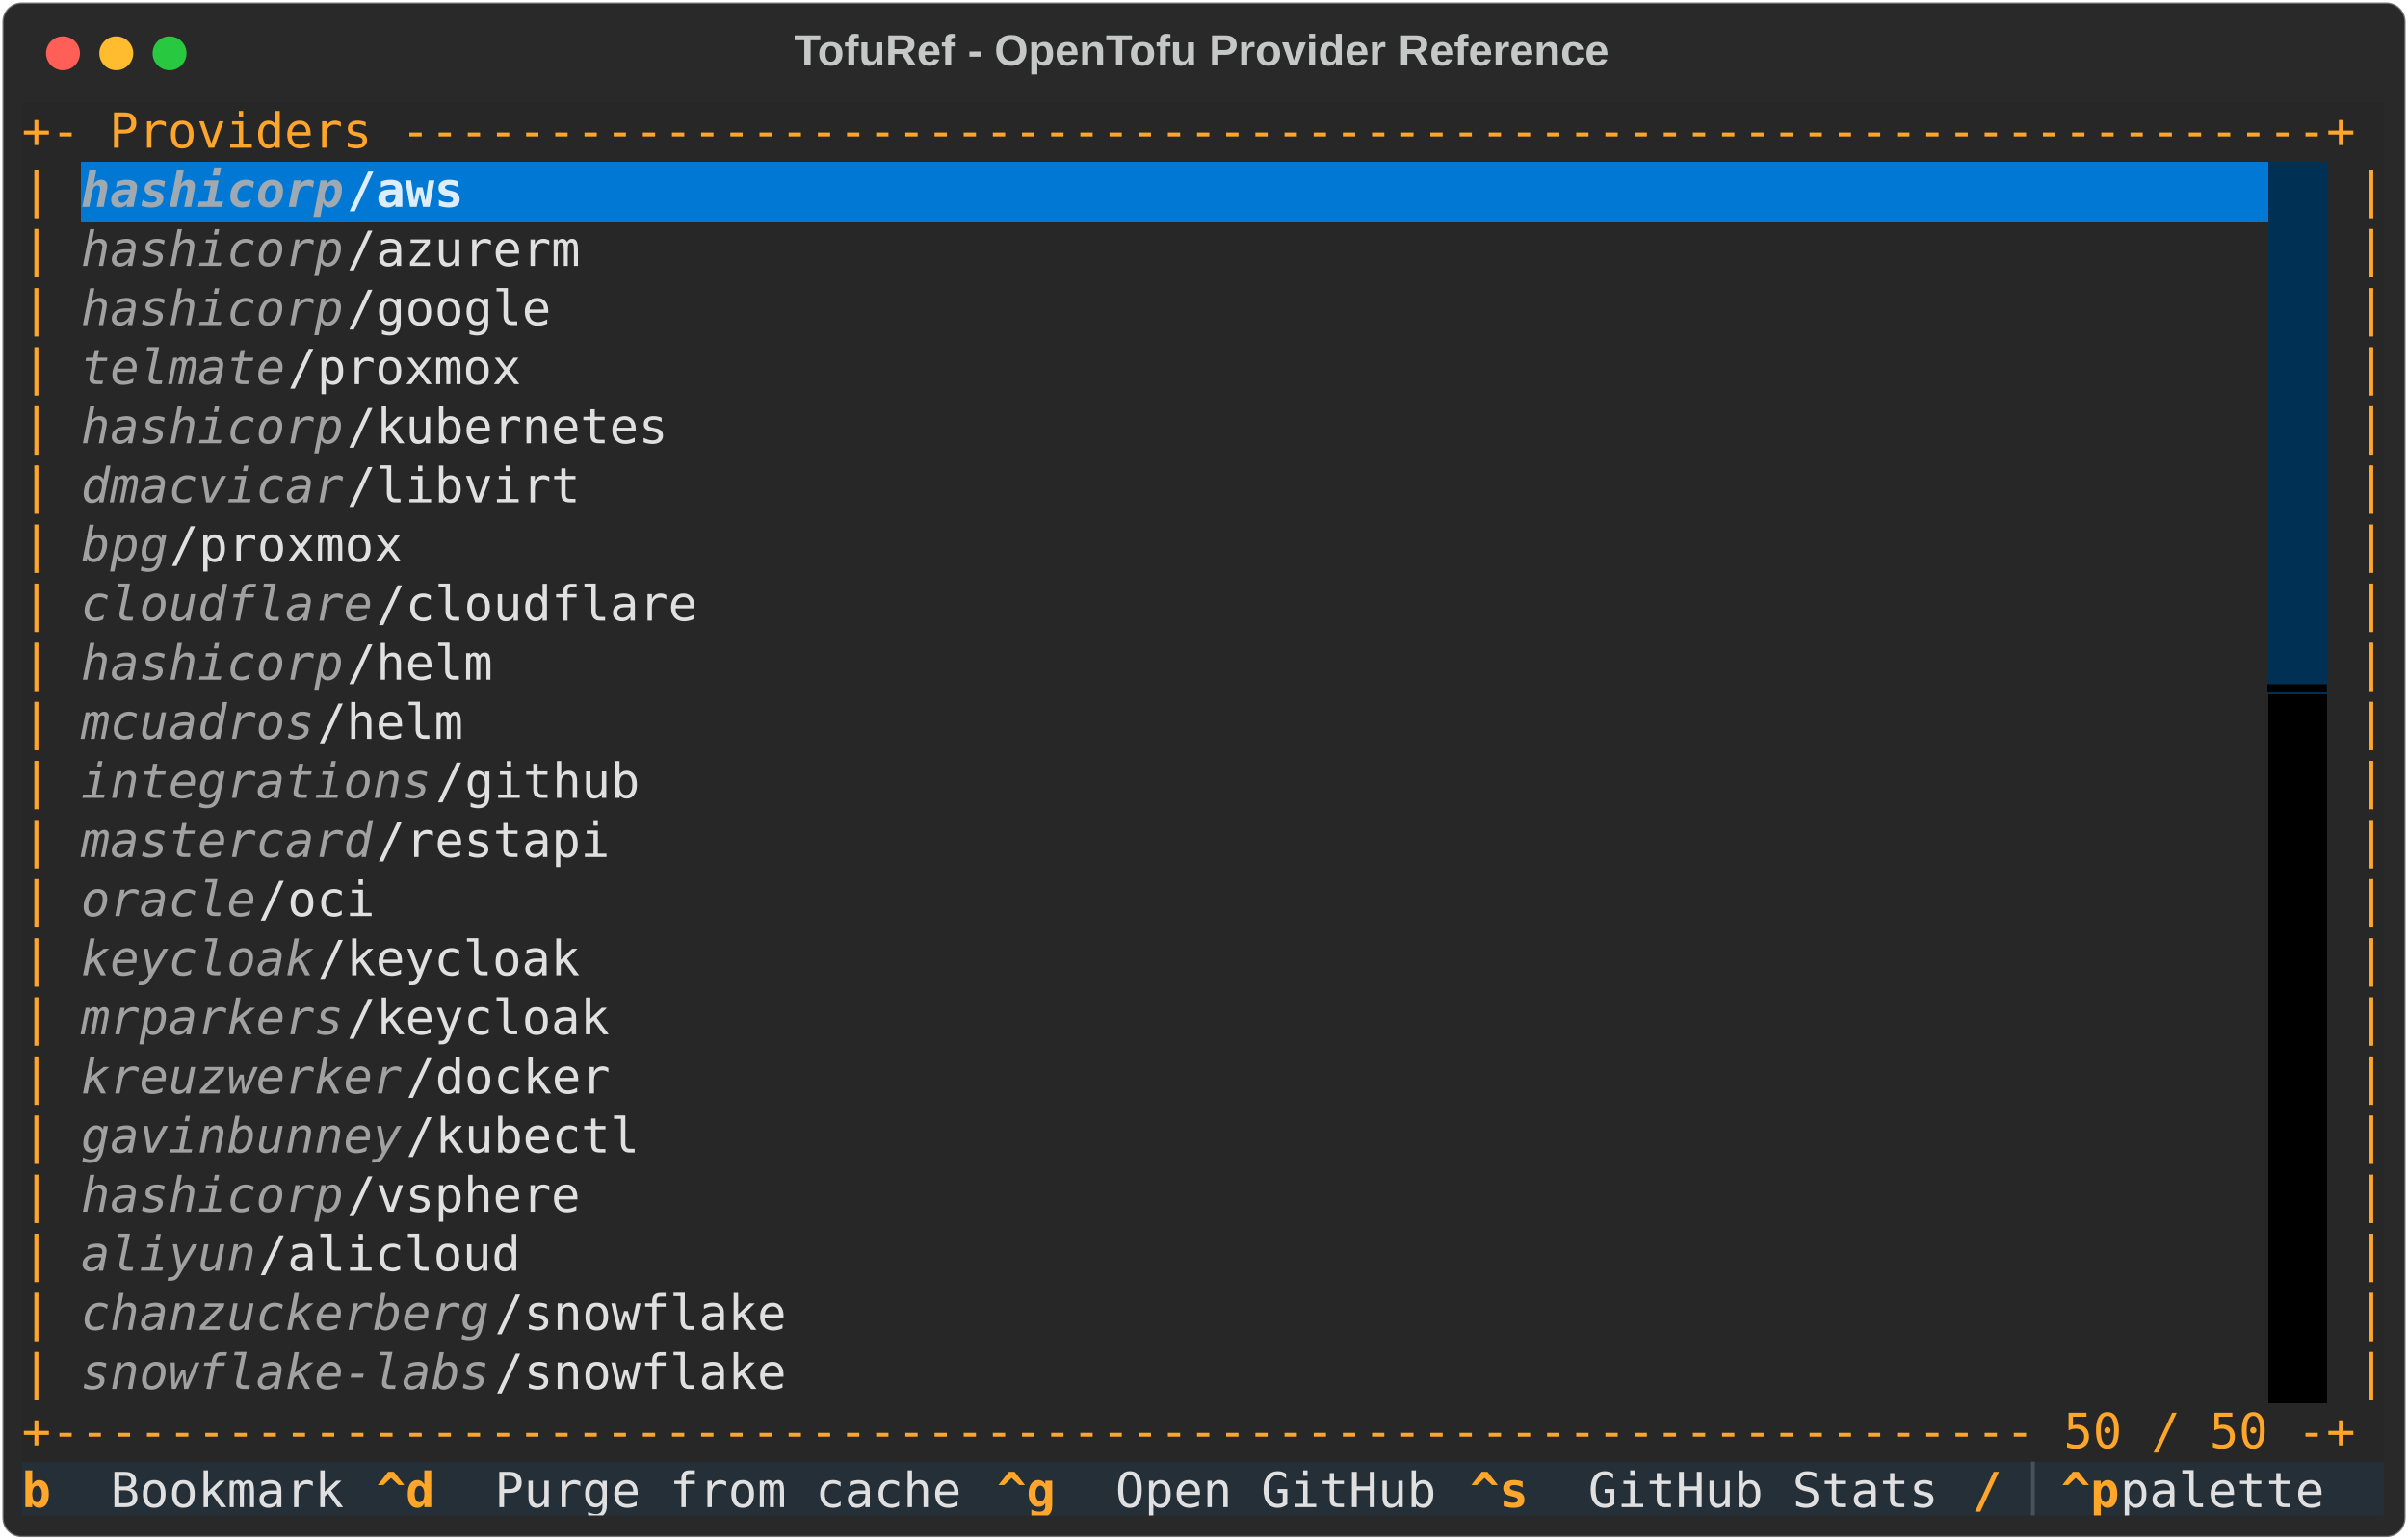
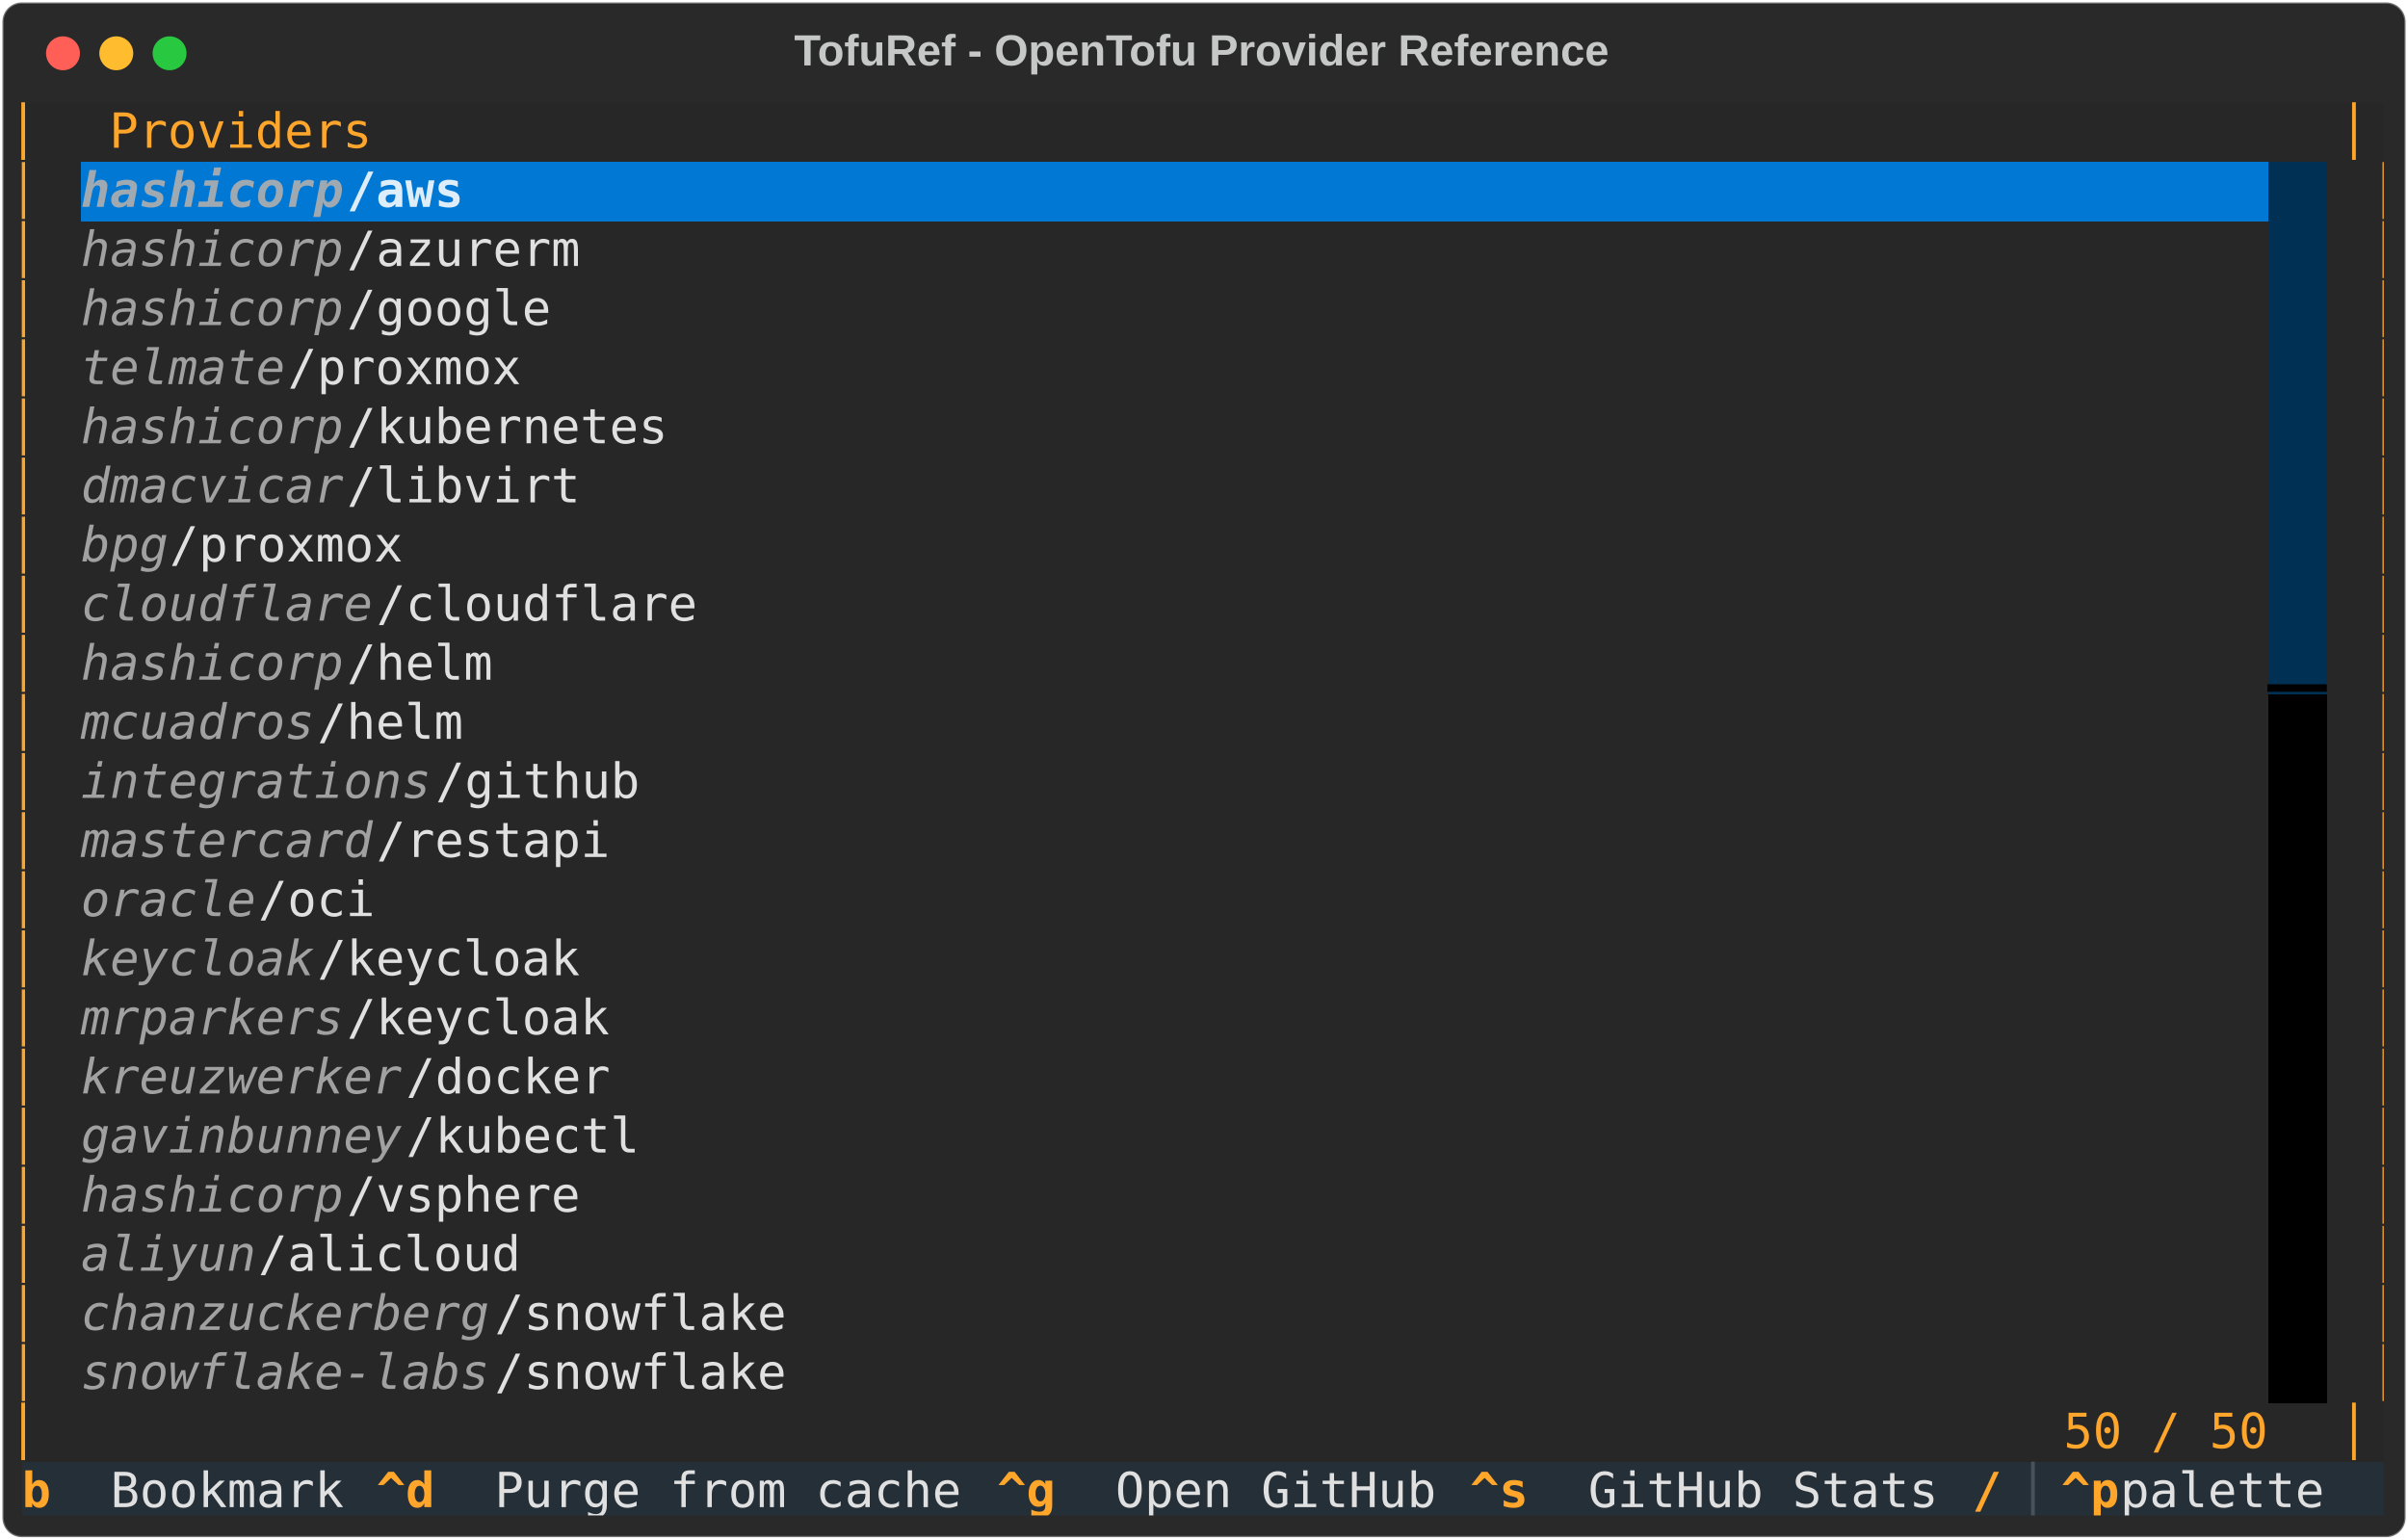
<svg xmlns="http://www.w3.org/2000/svg" class="rich-terminal" viewBox="0 0 994 635.6">
  <style>

    @font-face {
        font-family: "Fira Code";
        src: local("FiraCode-Regular"),
                url("https://cdnjs.cloudflare.com/ajax/libs/firacode/6.2.0/woff2/FiraCode-Regular.woff2") format("woff2"),
                url("https://cdnjs.cloudflare.com/ajax/libs/firacode/6.2.0/woff/FiraCode-Regular.woff") format("woff");
        font-style: normal;
        font-weight: 400;
    }
    @font-face {
        font-family: "Fira Code";
        src: local("FiraCode-Bold"),
                url("https://cdnjs.cloudflare.com/ajax/libs/firacode/6.2.0/woff2/FiraCode-Bold.woff2") format("woff2"),
                url("https://cdnjs.cloudflare.com/ajax/libs/firacode/6.2.0/woff/FiraCode-Bold.woff") format("woff");
        font-style: bold;
        font-weight: 700;
    }

    .terminal-matrix {
        font-family: Fira Code, monospace;
        font-size: 20px;
        line-height: 24.4px;
        font-variant-east-asian: full-width;
    }

    .terminal-title {
        font-size: 18px;
        font-weight: bold;
        font-family: arial;
    }

    .terminal-r1 { fill: #fea62b }
.terminal-r2 { fill: #c5c8c6 }
.terminal-r3 { fill: #9fa9b1;font-weight: bold;font-style: italic; }
.terminal-r4 { fill: #ddedf9;font-weight: bold }
.terminal-r5 { fill: #272727 }
.terminal-r6 { fill: #a1a1a1;font-style: italic; }
.terminal-r7 { fill: #e0e0e0 }
.terminal-r8 { fill: #000000 }
.terminal-r9 { fill: #ffa62b;font-weight: bold }
.terminal-r10 { fill: #495259 }
    </style>
  <defs>
    <clipPath id="terminal-clip-terminal">
      <rect x="0" y="0" width="975.0" height="584.6" />
    </clipPath>
    <clipPath id="terminal-line-0">
      <rect x="0" y="1.5" width="976" height="24.65" />
    </clipPath>
    <clipPath id="terminal-line-1">
      <rect x="0" y="25.9" width="976" height="24.65" />
    </clipPath>
    <clipPath id="terminal-line-2">
      <rect x="0" y="50.3" width="976" height="24.65" />
    </clipPath>
    <clipPath id="terminal-line-3">
      <rect x="0" y="74.7" width="976" height="24.65" />
    </clipPath>
    <clipPath id="terminal-line-4">
      <rect x="0" y="99.1" width="976" height="24.65" />
    </clipPath>
    <clipPath id="terminal-line-5">
      <rect x="0" y="123.5" width="976" height="24.65" />
    </clipPath>
    <clipPath id="terminal-line-6">
      <rect x="0" y="147.9" width="976" height="24.65" />
    </clipPath>
    <clipPath id="terminal-line-7">
      <rect x="0" y="172.3" width="976" height="24.65" />
    </clipPath>
    <clipPath id="terminal-line-8">
      <rect x="0" y="196.7" width="976" height="24.65" />
    </clipPath>
    <clipPath id="terminal-line-9">
      <rect x="0" y="221.1" width="976" height="24.65" />
    </clipPath>
    <clipPath id="terminal-line-10">
      <rect x="0" y="245.5" width="976" height="24.65" />
    </clipPath>
    <clipPath id="terminal-line-11">
      <rect x="0" y="269.9" width="976" height="24.65" />
    </clipPath>
    <clipPath id="terminal-line-12">
      <rect x="0" y="294.3" width="976" height="24.65" />
    </clipPath>
    <clipPath id="terminal-line-13">
      <rect x="0" y="318.7" width="976" height="24.65" />
    </clipPath>
    <clipPath id="terminal-line-14">
      <rect x="0" y="343.1" width="976" height="24.65" />
    </clipPath>
    <clipPath id="terminal-line-15">
      <rect x="0" y="367.5" width="976" height="24.65" />
    </clipPath>
    <clipPath id="terminal-line-16">
      <rect x="0" y="391.9" width="976" height="24.65" />
    </clipPath>
    <clipPath id="terminal-line-17">
      <rect x="0" y="416.3" width="976" height="24.65" />
    </clipPath>
    <clipPath id="terminal-line-18">
      <rect x="0" y="440.7" width="976" height="24.65" />
    </clipPath>
    <clipPath id="terminal-line-19">
      <rect x="0" y="465.1" width="976" height="24.65" />
    </clipPath>
    <clipPath id="terminal-line-20">
      <rect x="0" y="489.5" width="976" height="24.65" />
    </clipPath>
    <clipPath id="terminal-line-21">
      <rect x="0" y="513.9" width="976" height="24.65" />
    </clipPath>
    <clipPath id="terminal-line-22">
      <rect x="0" y="538.3" width="976" height="24.65" />
    </clipPath>
  </defs>
  <rect fill="#292929" stroke="rgba(255,255,255,0.35)" stroke-width="1" x="1" y="1" width="992" height="633.6" rx="8" />
  <text class="terminal-title" fill="#c5c8c6" text-anchor="middle" x="496" y="27">TofuRef - OpenTofu Provider Reference</text>
  <g transform="translate(26,22)">
    <circle cx="0" cy="0" r="7" fill="#ff5f57" />
    <circle cx="22" cy="0" r="7" fill="#febc2e" />
    <circle cx="44" cy="0" r="7" fill="#28c840" />
  </g>
  <g transform="translate(9, 41)" clip-path="url(#terminal-clip-terminal)">
    <rect fill="#272727" x="0" y="1.5" width="976" height="24.65" shape-rendering="crispEdges" />
    <rect fill="#272727" x="0" y="25.9" width="12.2" height="24.65" shape-rendering="crispEdges" />
    <rect fill="#272727" x="12.2" y="25.9" width="12.2" height="24.65" shape-rendering="crispEdges" />
    <rect fill="#0178d4" x="24.4" y="25.9" width="109.8" height="24.65" shape-rendering="crispEdges" />
    <rect fill="#0178d4" x="134.2" y="25.9" width="48.8" height="24.65" shape-rendering="crispEdges" />
    <rect fill="#0178d4" x="183" y="25.9" width="744.2" height="24.65" shape-rendering="crispEdges" />
    <rect fill="#003054" x="927.2" y="25.9" width="24.4" height="24.65" shape-rendering="crispEdges" />
    <rect fill="#272727" x="951.6" y="25.9" width="12.2" height="24.65" shape-rendering="crispEdges" />
    <rect fill="#272727" x="963.8" y="25.9" width="12.2" height="24.65" shape-rendering="crispEdges" />
    <rect fill="#272727" x="0" y="50.3" width="12.2" height="24.65" shape-rendering="crispEdges" />
    <rect fill="#272727" x="12.2" y="50.3" width="12.2" height="24.65" shape-rendering="crispEdges" />
    <rect fill="#272727" x="24.4" y="50.3" width="109.8" height="24.65" shape-rendering="crispEdges" />
    <rect fill="#272727" x="134.2" y="50.3" width="97.6" height="24.65" shape-rendering="crispEdges" />
    <rect fill="#272727" x="231.8" y="50.3" width="695.4" height="24.65" shape-rendering="crispEdges" />
    <rect fill="#003054" x="927.2" y="50.3" width="24.4" height="24.65" shape-rendering="crispEdges" />
    <rect fill="#272727" x="951.6" y="50.3" width="12.2" height="24.65" shape-rendering="crispEdges" />
    <rect fill="#272727" x="963.8" y="50.3" width="12.2" height="24.65" shape-rendering="crispEdges" />
    <rect fill="#272727" x="0" y="74.7" width="12.2" height="24.65" shape-rendering="crispEdges" />
    <rect fill="#272727" x="12.2" y="74.7" width="12.2" height="24.65" shape-rendering="crispEdges" />
    <rect fill="#272727" x="24.4" y="74.7" width="109.8" height="24.65" shape-rendering="crispEdges" />
    <rect fill="#272727" x="134.2" y="74.7" width="85.4" height="24.65" shape-rendering="crispEdges" />
    <rect fill="#272727" x="219.6" y="74.7" width="707.6" height="24.65" shape-rendering="crispEdges" />
    <rect fill="#003054" x="927.2" y="74.7" width="24.4" height="24.65" shape-rendering="crispEdges" />
    <rect fill="#272727" x="951.6" y="74.7" width="12.2" height="24.65" shape-rendering="crispEdges" />
    <rect fill="#272727" x="963.8" y="74.7" width="12.2" height="24.65" shape-rendering="crispEdges" />
    <rect fill="#272727" x="0" y="99.1" width="12.2" height="24.65" shape-rendering="crispEdges" />
    <rect fill="#272727" x="12.2" y="99.1" width="12.2" height="24.65" shape-rendering="crispEdges" />
    <rect fill="#272727" x="24.4" y="99.1" width="85.4" height="24.65" shape-rendering="crispEdges" />
    <rect fill="#272727" x="109.8" y="99.1" width="97.6" height="24.65" shape-rendering="crispEdges" />
    <rect fill="#272727" x="207.4" y="99.1" width="719.8" height="24.65" shape-rendering="crispEdges" />
    <rect fill="#003054" x="927.2" y="99.1" width="24.4" height="24.65" shape-rendering="crispEdges" />
    <rect fill="#272727" x="951.6" y="99.1" width="12.2" height="24.65" shape-rendering="crispEdges" />
    <rect fill="#272727" x="963.8" y="99.1" width="12.2" height="24.65" shape-rendering="crispEdges" />
    <rect fill="#272727" x="0" y="123.5" width="12.2" height="24.65" shape-rendering="crispEdges" />
    <rect fill="#272727" x="12.2" y="123.5" width="12.2" height="24.65" shape-rendering="crispEdges" />
    <rect fill="#272727" x="24.4" y="123.5" width="109.8" height="24.65" shape-rendering="crispEdges" />
    <rect fill="#272727" x="134.2" y="123.5" width="134.2" height="24.65" shape-rendering="crispEdges" />
    <rect fill="#272727" x="268.4" y="123.5" width="658.8" height="24.65" shape-rendering="crispEdges" />
    <rect fill="#003054" x="927.2" y="123.5" width="24.4" height="24.65" shape-rendering="crispEdges" />
    <rect fill="#272727" x="951.6" y="123.5" width="12.2" height="24.65" shape-rendering="crispEdges" />
    <rect fill="#272727" x="963.8" y="123.5" width="12.2" height="24.65" shape-rendering="crispEdges" />
    <rect fill="#272727" x="0" y="147.9" width="12.2" height="24.65" shape-rendering="crispEdges" />
    <rect fill="#272727" x="12.2" y="147.9" width="12.2" height="24.65" shape-rendering="crispEdges" />
    <rect fill="#272727" x="24.4" y="147.9" width="109.8" height="24.65" shape-rendering="crispEdges" />
    <rect fill="#272727" x="134.2" y="147.9" width="97.6" height="24.65" shape-rendering="crispEdges" />
    <rect fill="#272727" x="231.8" y="147.9" width="695.4" height="24.65" shape-rendering="crispEdges" />
    <rect fill="#003054" x="927.2" y="147.9" width="24.4" height="24.65" shape-rendering="crispEdges" />
    <rect fill="#272727" x="951.6" y="147.9" width="12.2" height="24.65" shape-rendering="crispEdges" />
    <rect fill="#272727" x="963.8" y="147.9" width="12.2" height="24.65" shape-rendering="crispEdges" />
    <rect fill="#272727" x="0" y="172.3" width="12.2" height="24.65" shape-rendering="crispEdges" />
    <rect fill="#272727" x="12.2" y="172.3" width="12.2" height="24.65" shape-rendering="crispEdges" />
    <rect fill="#272727" x="24.4" y="172.3" width="36.6" height="24.65" shape-rendering="crispEdges" />
    <rect fill="#272727" x="61" y="172.3" width="97.6" height="24.65" shape-rendering="crispEdges" />
    <rect fill="#272727" x="158.6" y="172.3" width="768.6" height="24.65" shape-rendering="crispEdges" />
    <rect fill="#003054" x="927.2" y="172.3" width="24.4" height="24.65" shape-rendering="crispEdges" />
    <rect fill="#272727" x="951.6" y="172.3" width="12.2" height="24.65" shape-rendering="crispEdges" />
    <rect fill="#272727" x="963.8" y="172.3" width="12.2" height="24.65" shape-rendering="crispEdges" />
    <rect fill="#272727" x="0" y="196.7" width="12.2" height="24.65" shape-rendering="crispEdges" />
    <rect fill="#272727" x="12.2" y="196.7" width="12.2" height="24.65" shape-rendering="crispEdges" />
    <rect fill="#272727" x="24.4" y="196.7" width="122" height="24.65" shape-rendering="crispEdges" />
    <rect fill="#272727" x="146.4" y="196.7" width="134.2" height="24.65" shape-rendering="crispEdges" />
    <rect fill="#272727" x="280.6" y="196.7" width="646.6" height="24.65" shape-rendering="crispEdges" />
    <rect fill="#003054" x="927.2" y="196.7" width="24.4" height="24.65" shape-rendering="crispEdges" />
    <rect fill="#272727" x="951.6" y="196.7" width="12.2" height="24.65" shape-rendering="crispEdges" />
    <rect fill="#272727" x="963.8" y="196.7" width="12.2" height="24.65" shape-rendering="crispEdges" />
    <rect fill="#272727" x="0" y="221.1" width="12.2" height="24.65" shape-rendering="crispEdges" />
    <rect fill="#272727" x="12.2" y="221.1" width="12.2" height="24.65" shape-rendering="crispEdges" />
    <rect fill="#272727" x="24.4" y="221.1" width="109.8" height="24.65" shape-rendering="crispEdges" />
    <rect fill="#272727" x="134.2" y="221.1" width="61" height="24.65" shape-rendering="crispEdges" />
    <rect fill="#272727" x="195.2" y="221.1" width="732" height="24.65" shape-rendering="crispEdges" />
    <rect fill="#003054" x="927.2" y="221.1" width="24.4" height="24.65" shape-rendering="crispEdges" />
    <rect fill="#272727" x="951.6" y="221.1" width="12.2" height="24.65" shape-rendering="crispEdges" />
    <rect fill="#272727" x="963.8" y="221.1" width="12.2" height="24.65" shape-rendering="crispEdges" />
    <rect fill="#272727" x="0" y="245.5" width="12.2" height="24.65" shape-rendering="crispEdges" />
    <rect fill="#272727" x="12.2" y="245.5" width="12.2" height="24.65" shape-rendering="crispEdges" />
    <rect fill="#272727" x="24.4" y="245.5" width="97.6" height="24.65" shape-rendering="crispEdges" />
    <rect fill="#272727" x="122" y="245.5" width="61" height="24.65" shape-rendering="crispEdges" />
    <rect fill="#272727" x="183" y="245.5" width="744.2" height="24.65" shape-rendering="crispEdges" />
    <rect fill="#000000" x="927.2" y="245.5" width="24.4" height="24.65" shape-rendering="crispEdges" />
    <rect fill="#272727" x="951.6" y="245.5" width="12.2" height="24.65" shape-rendering="crispEdges" />
    <rect fill="#272727" x="963.8" y="245.5" width="12.2" height="24.65" shape-rendering="crispEdges" />
    <rect fill="#272727" x="0" y="269.9" width="12.2" height="24.65" shape-rendering="crispEdges" />
    <rect fill="#272727" x="12.2" y="269.9" width="12.2" height="24.65" shape-rendering="crispEdges" />
    <rect fill="#272727" x="24.4" y="269.9" width="146.4" height="24.65" shape-rendering="crispEdges" />
    <rect fill="#272727" x="170.8" y="269.9" width="85.4" height="24.65" shape-rendering="crispEdges" />
    <rect fill="#272727" x="256.2" y="269.9" width="671" height="24.65" shape-rendering="crispEdges" />
    <rect fill="#000000" x="927.2" y="269.9" width="24.4" height="24.65" shape-rendering="crispEdges" />
    <rect fill="#272727" x="951.6" y="269.9" width="12.2" height="24.65" shape-rendering="crispEdges" />
    <rect fill="#272727" x="963.8" y="269.9" width="12.2" height="24.65" shape-rendering="crispEdges" />
    <rect fill="#272727" x="0" y="294.3" width="12.2" height="24.65" shape-rendering="crispEdges" />
    <rect fill="#272727" x="12.2" y="294.3" width="12.2" height="24.65" shape-rendering="crispEdges" />
    <rect fill="#272727" x="24.4" y="294.3" width="122" height="24.65" shape-rendering="crispEdges" />
    <rect fill="#272727" x="146.4" y="294.3" width="97.6" height="24.65" shape-rendering="crispEdges" />
    <rect fill="#272727" x="244" y="294.3" width="683.2" height="24.65" shape-rendering="crispEdges" />
    <rect fill="#000000" x="927.2" y="294.3" width="24.4" height="24.65" shape-rendering="crispEdges" />
    <rect fill="#272727" x="951.6" y="294.3" width="12.2" height="24.65" shape-rendering="crispEdges" />
    <rect fill="#272727" x="963.8" y="294.3" width="12.2" height="24.65" shape-rendering="crispEdges" />
    <rect fill="#272727" x="0" y="318.7" width="12.2" height="24.65" shape-rendering="crispEdges" />
    <rect fill="#272727" x="12.2" y="318.7" width="12.2" height="24.65" shape-rendering="crispEdges" />
    <rect fill="#272727" x="24.4" y="318.7" width="73.2" height="24.65" shape-rendering="crispEdges" />
    <rect fill="#272727" x="97.6" y="318.7" width="48.8" height="24.65" shape-rendering="crispEdges" />
    <rect fill="#272727" x="146.4" y="318.7" width="780.8" height="24.65" shape-rendering="crispEdges" />
    <rect fill="#000000" x="927.2" y="318.7" width="24.4" height="24.65" shape-rendering="crispEdges" />
    <rect fill="#272727" x="951.6" y="318.7" width="12.2" height="24.65" shape-rendering="crispEdges" />
    <rect fill="#272727" x="963.8" y="318.7" width="12.2" height="24.65" shape-rendering="crispEdges" />
    <rect fill="#272727" x="0" y="343.1" width="12.2" height="24.65" shape-rendering="crispEdges" />
    <rect fill="#272727" x="12.2" y="343.1" width="12.2" height="24.65" shape-rendering="crispEdges" />
    <rect fill="#272727" x="24.4" y="343.1" width="97.6" height="24.65" shape-rendering="crispEdges" />
    <rect fill="#272727" x="122" y="343.1" width="109.8" height="24.65" shape-rendering="crispEdges" />
    <rect fill="#272727" x="231.8" y="343.1" width="695.4" height="24.65" shape-rendering="crispEdges" />
    <rect fill="#000000" x="927.2" y="343.1" width="24.4" height="24.65" shape-rendering="crispEdges" />
    <rect fill="#272727" x="951.6" y="343.1" width="12.2" height="24.65" shape-rendering="crispEdges" />
    <rect fill="#272727" x="963.8" y="343.1" width="12.2" height="24.65" shape-rendering="crispEdges" />
    <rect fill="#272727" x="0" y="367.5" width="12.2" height="24.65" shape-rendering="crispEdges" />
    <rect fill="#272727" x="12.2" y="367.5" width="12.2" height="24.65" shape-rendering="crispEdges" />
    <rect fill="#272727" x="24.4" y="367.5" width="109.8" height="24.65" shape-rendering="crispEdges" />
    <rect fill="#272727" x="134.2" y="367.5" width="109.8" height="24.65" shape-rendering="crispEdges" />
    <rect fill="#272727" x="244" y="367.5" width="683.2" height="24.65" shape-rendering="crispEdges" />
    <rect fill="#000000" x="927.2" y="367.5" width="24.4" height="24.65" shape-rendering="crispEdges" />
    <rect fill="#272727" x="951.6" y="367.5" width="12.2" height="24.65" shape-rendering="crispEdges" />
    <rect fill="#272727" x="963.8" y="367.5" width="12.2" height="24.65" shape-rendering="crispEdges" />
    <rect fill="#272727" x="0" y="391.9" width="12.2" height="24.65" shape-rendering="crispEdges" />
    <rect fill="#272727" x="12.2" y="391.9" width="12.2" height="24.65" shape-rendering="crispEdges" />
    <rect fill="#272727" x="24.4" y="391.9" width="134.2" height="24.65" shape-rendering="crispEdges" />
    <rect fill="#272727" x="158.6" y="391.9" width="85.4" height="24.65" shape-rendering="crispEdges" />
    <rect fill="#272727" x="244" y="391.9" width="683.2" height="24.65" shape-rendering="crispEdges" />
    <rect fill="#000000" x="927.2" y="391.9" width="24.4" height="24.65" shape-rendering="crispEdges" />
    <rect fill="#272727" x="951.6" y="391.9" width="12.2" height="24.65" shape-rendering="crispEdges" />
    <rect fill="#272727" x="963.8" y="391.9" width="12.2" height="24.65" shape-rendering="crispEdges" />
    <rect fill="#272727" x="0" y="416.3" width="12.2" height="24.65" shape-rendering="crispEdges" />
    <rect fill="#272727" x="12.2" y="416.3" width="12.2" height="24.65" shape-rendering="crispEdges" />
    <rect fill="#272727" x="24.4" y="416.3" width="134.2" height="24.65" shape-rendering="crispEdges" />
    <rect fill="#272727" x="158.6" y="416.3" width="97.6" height="24.65" shape-rendering="crispEdges" />
    <rect fill="#272727" x="256.2" y="416.3" width="671" height="24.65" shape-rendering="crispEdges" />
    <rect fill="#000000" x="927.2" y="416.3" width="24.4" height="24.65" shape-rendering="crispEdges" />
    <rect fill="#272727" x="951.6" y="416.3" width="12.2" height="24.65" shape-rendering="crispEdges" />
    <rect fill="#272727" x="963.8" y="416.3" width="12.2" height="24.65" shape-rendering="crispEdges" />
    <rect fill="#272727" x="0" y="440.7" width="12.2" height="24.65" shape-rendering="crispEdges" />
    <rect fill="#272727" x="12.2" y="440.7" width="12.2" height="24.65" shape-rendering="crispEdges" />
    <rect fill="#272727" x="24.4" y="440.7" width="109.8" height="24.65" shape-rendering="crispEdges" />
    <rect fill="#272727" x="134.2" y="440.7" width="97.6" height="24.65" shape-rendering="crispEdges" />
    <rect fill="#272727" x="231.8" y="440.7" width="695.4" height="24.65" shape-rendering="crispEdges" />
    <rect fill="#000000" x="927.2" y="440.7" width="24.4" height="24.65" shape-rendering="crispEdges" />
    <rect fill="#272727" x="951.6" y="440.7" width="12.2" height="24.65" shape-rendering="crispEdges" />
    <rect fill="#272727" x="963.8" y="440.7" width="12.2" height="24.65" shape-rendering="crispEdges" />
    <rect fill="#272727" x="0" y="465.1" width="12.2" height="24.65" shape-rendering="crispEdges" />
    <rect fill="#272727" x="12.2" y="465.1" width="12.2" height="24.65" shape-rendering="crispEdges" />
    <rect fill="#272727" x="24.4" y="465.1" width="73.2" height="24.65" shape-rendering="crispEdges" />
    <rect fill="#272727" x="97.6" y="465.1" width="109.8" height="24.65" shape-rendering="crispEdges" />
    <rect fill="#272727" x="207.4" y="465.1" width="719.8" height="24.65" shape-rendering="crispEdges" />
    <rect fill="#000000" x="927.2" y="465.1" width="24.4" height="24.65" shape-rendering="crispEdges" />
    <rect fill="#272727" x="951.6" y="465.1" width="12.2" height="24.65" shape-rendering="crispEdges" />
    <rect fill="#272727" x="963.8" y="465.1" width="12.2" height="24.65" shape-rendering="crispEdges" />
    <rect fill="#272727" x="0" y="489.5" width="12.2" height="24.65" shape-rendering="crispEdges" />
    <rect fill="#272727" x="12.2" y="489.5" width="12.2" height="24.65" shape-rendering="crispEdges" />
    <rect fill="#272727" x="24.4" y="489.5" width="170.8" height="24.65" shape-rendering="crispEdges" />
    <rect fill="#272727" x="195.2" y="489.5" width="122" height="24.65" shape-rendering="crispEdges" />
    <rect fill="#272727" x="317.2" y="489.5" width="610" height="24.65" shape-rendering="crispEdges" />
    <rect fill="#000000" x="927.2" y="489.5" width="24.4" height="24.65" shape-rendering="crispEdges" />
    <rect fill="#272727" x="951.6" y="489.5" width="12.2" height="24.65" shape-rendering="crispEdges" />
    <rect fill="#272727" x="963.8" y="489.5" width="12.2" height="24.65" shape-rendering="crispEdges" />
    <rect fill="#272727" x="0" y="513.9" width="12.2" height="24.65" shape-rendering="crispEdges" />
    <rect fill="#272727" x="12.2" y="513.9" width="12.2" height="24.65" shape-rendering="crispEdges" />
    <rect fill="#272727" x="24.4" y="513.9" width="170.8" height="24.65" shape-rendering="crispEdges" />
    <rect fill="#272727" x="195.2" y="513.9" width="122" height="24.65" shape-rendering="crispEdges" />
    <rect fill="#272727" x="317.2" y="513.9" width="610" height="24.65" shape-rendering="crispEdges" />
    <rect fill="#000000" x="927.2" y="513.9" width="24.4" height="24.65" shape-rendering="crispEdges" />
    <rect fill="#272727" x="951.6" y="513.9" width="12.2" height="24.65" shape-rendering="crispEdges" />
    <rect fill="#272727" x="963.8" y="513.9" width="12.2" height="24.65" shape-rendering="crispEdges" />
    <rect fill="#272727" x="0" y="538.3" width="976" height="24.65" shape-rendering="crispEdges" />
    <rect fill="#242f38" x="0" y="562.7" width="36.6" height="24.65" shape-rendering="crispEdges" />
    <rect fill="#242f38" x="36.6" y="562.7" width="109.8" height="24.65" shape-rendering="crispEdges" />
    <rect fill="#242f38" x="146.4" y="562.7" width="48.8" height="24.65" shape-rendering="crispEdges" />
    <rect fill="#242f38" x="195.2" y="562.7" width="207.4" height="24.65" shape-rendering="crispEdges" />
    <rect fill="#242f38" x="402.6" y="562.7" width="48.8" height="24.65" shape-rendering="crispEdges" />
    <rect fill="#242f38" x="451.4" y="562.7" width="146.4" height="24.65" shape-rendering="crispEdges" />
    <rect fill="#242f38" x="597.8" y="562.7" width="48.8" height="24.65" shape-rendering="crispEdges" />
    <rect fill="#242f38" x="646.6" y="562.7" width="158.6" height="24.65" shape-rendering="crispEdges" />
    <rect fill="#242f38" x="805.2" y="562.7" width="24.4" height="24.65" shape-rendering="crispEdges" />
    <rect fill="#242f38" x="829.6" y="562.7" width="12.2" height="24.65" shape-rendering="crispEdges" />
    <rect fill="#242f38" x="841.8" y="562.7" width="24.4" height="24.65" shape-rendering="crispEdges" />
    <rect fill="#242f38" x="866.2" y="562.7" width="97.6" height="24.65" shape-rendering="crispEdges" />
    <rect fill="#242f38" x="963.8" y="562.7" width="12.2" height="24.65" shape-rendering="crispEdges" />
    <g class="terminal-matrix">
-       <text class="terminal-r1" x="0" y="20" textLength="976" clip-path="url(#terminal-line-0)">+- Providers ------------------------------------------------------------------+</text>
+       <text class="terminal-r1" x="0" y="20" textLength="976" clip-path="url(#terminal-line-0)">▏  Providers                                                                   ▕</text>
      <text class="terminal-r2" x="976" y="20" textLength="12.2" clip-path="url(#terminal-line-0)">
</text>
-       <text class="terminal-r1" x="0" y="44.4" textLength="12.2" clip-path="url(#terminal-line-1)">|</text>
+       <text class="terminal-r1" x="0" y="44.4" textLength="12.2" clip-path="url(#terminal-line-1)">▏</text>
      <text class="terminal-r3" x="24.4" y="44.4" textLength="109.8" clip-path="url(#terminal-line-1)">hashicorp</text>
      <text class="terminal-r4" x="134.2" y="44.4" textLength="48.8" clip-path="url(#terminal-line-1)">/aws</text>
-       <text class="terminal-r1" x="963.8" y="44.4" textLength="12.2" clip-path="url(#terminal-line-1)">|</text>
+       <text class="terminal-r1" x="963.8" y="44.4" textLength="12.2" clip-path="url(#terminal-line-1)">▕</text>
      <text class="terminal-r2" x="976" y="44.4" textLength="12.2" clip-path="url(#terminal-line-1)">
</text>
-       <text class="terminal-r1" x="0" y="68.8" textLength="12.2" clip-path="url(#terminal-line-2)">|</text>
+       <text class="terminal-r1" x="0" y="68.8" textLength="12.2" clip-path="url(#terminal-line-2)">▏</text>
      <text class="terminal-r6" x="24.4" y="68.8" textLength="109.8" clip-path="url(#terminal-line-2)">hashicorp</text>
      <text class="terminal-r7" x="134.2" y="68.8" textLength="97.6" clip-path="url(#terminal-line-2)">/azurerm</text>
-       <text class="terminal-r1" x="963.8" y="68.8" textLength="12.2" clip-path="url(#terminal-line-2)">|</text>
+       <text class="terminal-r1" x="963.8" y="68.8" textLength="12.2" clip-path="url(#terminal-line-2)">▕</text>
      <text class="terminal-r2" x="976" y="68.8" textLength="12.2" clip-path="url(#terminal-line-2)">
</text>
-       <text class="terminal-r1" x="0" y="93.2" textLength="12.2" clip-path="url(#terminal-line-3)">|</text>
+       <text class="terminal-r1" x="0" y="93.2" textLength="12.2" clip-path="url(#terminal-line-3)">▏</text>
      <text class="terminal-r6" x="24.4" y="93.2" textLength="109.8" clip-path="url(#terminal-line-3)">hashicorp</text>
      <text class="terminal-r7" x="134.2" y="93.2" textLength="85.4" clip-path="url(#terminal-line-3)">/google</text>
-       <text class="terminal-r1" x="963.8" y="93.2" textLength="12.2" clip-path="url(#terminal-line-3)">|</text>
+       <text class="terminal-r1" x="963.8" y="93.2" textLength="12.2" clip-path="url(#terminal-line-3)">▕</text>
      <text class="terminal-r2" x="976" y="93.2" textLength="12.2" clip-path="url(#terminal-line-3)">
</text>
-       <text class="terminal-r1" x="0" y="117.6" textLength="12.2" clip-path="url(#terminal-line-4)">|</text>
+       <text class="terminal-r1" x="0" y="117.6" textLength="12.2" clip-path="url(#terminal-line-4)">▏</text>
      <text class="terminal-r6" x="24.4" y="117.6" textLength="85.4" clip-path="url(#terminal-line-4)">telmate</text>
      <text class="terminal-r7" x="109.8" y="117.6" textLength="97.6" clip-path="url(#terminal-line-4)">/proxmox</text>
-       <text class="terminal-r1" x="963.8" y="117.6" textLength="12.2" clip-path="url(#terminal-line-4)">|</text>
+       <text class="terminal-r1" x="963.8" y="117.6" textLength="12.2" clip-path="url(#terminal-line-4)">▕</text>
      <text class="terminal-r2" x="976" y="117.6" textLength="12.2" clip-path="url(#terminal-line-4)">
</text>
-       <text class="terminal-r1" x="0" y="142" textLength="12.2" clip-path="url(#terminal-line-5)">|</text>
+       <text class="terminal-r1" x="0" y="142" textLength="12.2" clip-path="url(#terminal-line-5)">▏</text>
      <text class="terminal-r6" x="24.4" y="142" textLength="109.8" clip-path="url(#terminal-line-5)">hashicorp</text>
      <text class="terminal-r7" x="134.2" y="142" textLength="134.2" clip-path="url(#terminal-line-5)">/kubernetes</text>
-       <text class="terminal-r1" x="963.8" y="142" textLength="12.2" clip-path="url(#terminal-line-5)">|</text>
+       <text class="terminal-r1" x="963.8" y="142" textLength="12.2" clip-path="url(#terminal-line-5)">▕</text>
      <text class="terminal-r2" x="976" y="142" textLength="12.2" clip-path="url(#terminal-line-5)">
</text>
-       <text class="terminal-r1" x="0" y="166.4" textLength="12.2" clip-path="url(#terminal-line-6)">|</text>
+       <text class="terminal-r1" x="0" y="166.4" textLength="12.2" clip-path="url(#terminal-line-6)">▏</text>
      <text class="terminal-r6" x="24.4" y="166.4" textLength="109.8" clip-path="url(#terminal-line-6)">dmacvicar</text>
      <text class="terminal-r7" x="134.2" y="166.4" textLength="97.6" clip-path="url(#terminal-line-6)">/libvirt</text>
-       <text class="terminal-r1" x="963.8" y="166.4" textLength="12.2" clip-path="url(#terminal-line-6)">|</text>
+       <text class="terminal-r1" x="963.8" y="166.4" textLength="12.2" clip-path="url(#terminal-line-6)">▕</text>
      <text class="terminal-r2" x="976" y="166.4" textLength="12.2" clip-path="url(#terminal-line-6)">
</text>
-       <text class="terminal-r1" x="0" y="190.8" textLength="12.2" clip-path="url(#terminal-line-7)">|</text>
+       <text class="terminal-r1" x="0" y="190.8" textLength="12.2" clip-path="url(#terminal-line-7)">▏</text>
      <text class="terminal-r6" x="24.4" y="190.8" textLength="36.6" clip-path="url(#terminal-line-7)">bpg</text>
      <text class="terminal-r7" x="61" y="190.8" textLength="97.6" clip-path="url(#terminal-line-7)">/proxmox</text>
-       <text class="terminal-r1" x="963.8" y="190.8" textLength="12.2" clip-path="url(#terminal-line-7)">|</text>
+       <text class="terminal-r1" x="963.8" y="190.8" textLength="12.2" clip-path="url(#terminal-line-7)">▕</text>
      <text class="terminal-r2" x="976" y="190.8" textLength="12.2" clip-path="url(#terminal-line-7)">
</text>
-       <text class="terminal-r1" x="0" y="215.2" textLength="12.2" clip-path="url(#terminal-line-8)">|</text>
+       <text class="terminal-r1" x="0" y="215.2" textLength="12.2" clip-path="url(#terminal-line-8)">▏</text>
      <text class="terminal-r6" x="24.4" y="215.2" textLength="122" clip-path="url(#terminal-line-8)">cloudflare</text>
      <text class="terminal-r7" x="146.4" y="215.2" textLength="134.2" clip-path="url(#terminal-line-8)">/cloudflare</text>
-       <text class="terminal-r1" x="963.8" y="215.2" textLength="12.2" clip-path="url(#terminal-line-8)">|</text>
+       <text class="terminal-r1" x="963.8" y="215.2" textLength="12.2" clip-path="url(#terminal-line-8)">▕</text>
      <text class="terminal-r2" x="976" y="215.2" textLength="12.2" clip-path="url(#terminal-line-8)">
</text>
-       <text class="terminal-r1" x="0" y="239.6" textLength="12.2" clip-path="url(#terminal-line-9)">|</text>
+       <text class="terminal-r1" x="0" y="239.6" textLength="12.2" clip-path="url(#terminal-line-9)">▏</text>
      <text class="terminal-r6" x="24.4" y="239.6" textLength="109.8" clip-path="url(#terminal-line-9)">hashicorp</text>
      <text class="terminal-r7" x="134.2" y="239.6" textLength="61" clip-path="url(#terminal-line-9)">/helm</text>
      <text class="terminal-r8" x="927.2" y="239.6" textLength="24.4" clip-path="url(#terminal-line-9)">▁▁</text>
-       <text class="terminal-r1" x="963.8" y="239.6" textLength="12.2" clip-path="url(#terminal-line-9)">|</text>
+       <text class="terminal-r1" x="963.8" y="239.6" textLength="12.2" clip-path="url(#terminal-line-9)">▕</text>
      <text class="terminal-r2" x="976" y="239.6" textLength="12.2" clip-path="url(#terminal-line-9)">
</text>
-       <text class="terminal-r1" x="0" y="264" textLength="12.2" clip-path="url(#terminal-line-10)">|</text>
+       <text class="terminal-r1" x="0" y="264" textLength="12.2" clip-path="url(#terminal-line-10)">▏</text>
      <text class="terminal-r6" x="24.4" y="264" textLength="97.6" clip-path="url(#terminal-line-10)">mcuadros</text>
      <text class="terminal-r7" x="122" y="264" textLength="61" clip-path="url(#terminal-line-10)">/helm</text>
-       <text class="terminal-r1" x="963.8" y="264" textLength="12.2" clip-path="url(#terminal-line-10)">|</text>
+       <text class="terminal-r1" x="963.8" y="264" textLength="12.2" clip-path="url(#terminal-line-10)">▕</text>
      <text class="terminal-r2" x="976" y="264" textLength="12.2" clip-path="url(#terminal-line-10)">
</text>
-       <text class="terminal-r1" x="0" y="288.4" textLength="12.2" clip-path="url(#terminal-line-11)">|</text>
+       <text class="terminal-r1" x="0" y="288.4" textLength="12.2" clip-path="url(#terminal-line-11)">▏</text>
      <text class="terminal-r6" x="24.4" y="288.4" textLength="146.4" clip-path="url(#terminal-line-11)">integrations</text>
      <text class="terminal-r7" x="170.8" y="288.4" textLength="85.4" clip-path="url(#terminal-line-11)">/github</text>
-       <text class="terminal-r1" x="963.8" y="288.4" textLength="12.2" clip-path="url(#terminal-line-11)">|</text>
+       <text class="terminal-r1" x="963.8" y="288.4" textLength="12.2" clip-path="url(#terminal-line-11)">▕</text>
      <text class="terminal-r2" x="976" y="288.4" textLength="12.2" clip-path="url(#terminal-line-11)">
</text>
-       <text class="terminal-r1" x="0" y="312.8" textLength="12.2" clip-path="url(#terminal-line-12)">|</text>
+       <text class="terminal-r1" x="0" y="312.8" textLength="12.2" clip-path="url(#terminal-line-12)">▏</text>
      <text class="terminal-r6" x="24.4" y="312.8" textLength="122" clip-path="url(#terminal-line-12)">mastercard</text>
      <text class="terminal-r7" x="146.4" y="312.8" textLength="97.6" clip-path="url(#terminal-line-12)">/restapi</text>
-       <text class="terminal-r1" x="963.8" y="312.8" textLength="12.2" clip-path="url(#terminal-line-12)">|</text>
+       <text class="terminal-r1" x="963.8" y="312.8" textLength="12.2" clip-path="url(#terminal-line-12)">▕</text>
      <text class="terminal-r2" x="976" y="312.8" textLength="12.2" clip-path="url(#terminal-line-12)">
</text>
-       <text class="terminal-r1" x="0" y="337.2" textLength="12.2" clip-path="url(#terminal-line-13)">|</text>
+       <text class="terminal-r1" x="0" y="337.2" textLength="12.2" clip-path="url(#terminal-line-13)">▏</text>
      <text class="terminal-r6" x="24.4" y="337.2" textLength="73.2" clip-path="url(#terminal-line-13)">oracle</text>
      <text class="terminal-r7" x="97.6" y="337.2" textLength="48.8" clip-path="url(#terminal-line-13)">/oci</text>
-       <text class="terminal-r1" x="963.8" y="337.2" textLength="12.2" clip-path="url(#terminal-line-13)">|</text>
+       <text class="terminal-r1" x="963.8" y="337.2" textLength="12.2" clip-path="url(#terminal-line-13)">▕</text>
      <text class="terminal-r2" x="976" y="337.2" textLength="12.2" clip-path="url(#terminal-line-13)">
</text>
-       <text class="terminal-r1" x="0" y="361.6" textLength="12.2" clip-path="url(#terminal-line-14)">|</text>
+       <text class="terminal-r1" x="0" y="361.6" textLength="12.2" clip-path="url(#terminal-line-14)">▏</text>
      <text class="terminal-r6" x="24.4" y="361.6" textLength="97.6" clip-path="url(#terminal-line-14)">keycloak</text>
      <text class="terminal-r7" x="122" y="361.6" textLength="109.8" clip-path="url(#terminal-line-14)">/keycloak</text>
-       <text class="terminal-r1" x="963.8" y="361.6" textLength="12.2" clip-path="url(#terminal-line-14)">|</text>
+       <text class="terminal-r1" x="963.8" y="361.6" textLength="12.2" clip-path="url(#terminal-line-14)">▕</text>
      <text class="terminal-r2" x="976" y="361.6" textLength="12.2" clip-path="url(#terminal-line-14)">
</text>
-       <text class="terminal-r1" x="0" y="386" textLength="12.2" clip-path="url(#terminal-line-15)">|</text>
+       <text class="terminal-r1" x="0" y="386" textLength="12.2" clip-path="url(#terminal-line-15)">▏</text>
      <text class="terminal-r6" x="24.4" y="386" textLength="109.8" clip-path="url(#terminal-line-15)">mrparkers</text>
      <text class="terminal-r7" x="134.2" y="386" textLength="109.8" clip-path="url(#terminal-line-15)">/keycloak</text>
-       <text class="terminal-r1" x="963.8" y="386" textLength="12.2" clip-path="url(#terminal-line-15)">|</text>
+       <text class="terminal-r1" x="963.8" y="386" textLength="12.2" clip-path="url(#terminal-line-15)">▕</text>
      <text class="terminal-r2" x="976" y="386" textLength="12.2" clip-path="url(#terminal-line-15)">
</text>
-       <text class="terminal-r1" x="0" y="410.4" textLength="12.2" clip-path="url(#terminal-line-16)">|</text>
+       <text class="terminal-r1" x="0" y="410.4" textLength="12.2" clip-path="url(#terminal-line-16)">▏</text>
      <text class="terminal-r6" x="24.4" y="410.4" textLength="134.2" clip-path="url(#terminal-line-16)">kreuzwerker</text>
      <text class="terminal-r7" x="158.6" y="410.4" textLength="85.4" clip-path="url(#terminal-line-16)">/docker</text>
-       <text class="terminal-r1" x="963.8" y="410.4" textLength="12.2" clip-path="url(#terminal-line-16)">|</text>
+       <text class="terminal-r1" x="963.8" y="410.4" textLength="12.2" clip-path="url(#terminal-line-16)">▕</text>
      <text class="terminal-r2" x="976" y="410.4" textLength="12.2" clip-path="url(#terminal-line-16)">
</text>
-       <text class="terminal-r1" x="0" y="434.8" textLength="12.2" clip-path="url(#terminal-line-17)">|</text>
+       <text class="terminal-r1" x="0" y="434.8" textLength="12.2" clip-path="url(#terminal-line-17)">▏</text>
      <text class="terminal-r6" x="24.4" y="434.8" textLength="134.2" clip-path="url(#terminal-line-17)">gavinbunney</text>
      <text class="terminal-r7" x="158.6" y="434.8" textLength="97.6" clip-path="url(#terminal-line-17)">/kubectl</text>
-       <text class="terminal-r1" x="963.8" y="434.8" textLength="12.2" clip-path="url(#terminal-line-17)">|</text>
+       <text class="terminal-r1" x="963.8" y="434.8" textLength="12.2" clip-path="url(#terminal-line-17)">▕</text>
      <text class="terminal-r2" x="976" y="434.8" textLength="12.2" clip-path="url(#terminal-line-17)">
</text>
-       <text class="terminal-r1" x="0" y="459.2" textLength="12.2" clip-path="url(#terminal-line-18)">|</text>
+       <text class="terminal-r1" x="0" y="459.2" textLength="12.2" clip-path="url(#terminal-line-18)">▏</text>
      <text class="terminal-r6" x="24.4" y="459.2" textLength="109.8" clip-path="url(#terminal-line-18)">hashicorp</text>
      <text class="terminal-r7" x="134.2" y="459.2" textLength="97.6" clip-path="url(#terminal-line-18)">/vsphere</text>
-       <text class="terminal-r1" x="963.8" y="459.2" textLength="12.2" clip-path="url(#terminal-line-18)">|</text>
+       <text class="terminal-r1" x="963.8" y="459.2" textLength="12.2" clip-path="url(#terminal-line-18)">▕</text>
      <text class="terminal-r2" x="976" y="459.2" textLength="12.2" clip-path="url(#terminal-line-18)">
</text>
-       <text class="terminal-r1" x="0" y="483.6" textLength="12.2" clip-path="url(#terminal-line-19)">|</text>
+       <text class="terminal-r1" x="0" y="483.6" textLength="12.2" clip-path="url(#terminal-line-19)">▏</text>
      <text class="terminal-r6" x="24.4" y="483.6" textLength="73.2" clip-path="url(#terminal-line-19)">aliyun</text>
      <text class="terminal-r7" x="97.6" y="483.6" textLength="109.8" clip-path="url(#terminal-line-19)">/alicloud</text>
-       <text class="terminal-r1" x="963.8" y="483.6" textLength="12.2" clip-path="url(#terminal-line-19)">|</text>
+       <text class="terminal-r1" x="963.8" y="483.6" textLength="12.2" clip-path="url(#terminal-line-19)">▕</text>
      <text class="terminal-r2" x="976" y="483.6" textLength="12.2" clip-path="url(#terminal-line-19)">
</text>
-       <text class="terminal-r1" x="0" y="508" textLength="12.2" clip-path="url(#terminal-line-20)">|</text>
+       <text class="terminal-r1" x="0" y="508" textLength="12.2" clip-path="url(#terminal-line-20)">▏</text>
      <text class="terminal-r6" x="24.4" y="508" textLength="170.8" clip-path="url(#terminal-line-20)">chanzuckerberg</text>
      <text class="terminal-r7" x="195.2" y="508" textLength="122" clip-path="url(#terminal-line-20)">/snowflake</text>
-       <text class="terminal-r1" x="963.8" y="508" textLength="12.2" clip-path="url(#terminal-line-20)">|</text>
+       <text class="terminal-r1" x="963.8" y="508" textLength="12.2" clip-path="url(#terminal-line-20)">▕</text>
      <text class="terminal-r2" x="976" y="508" textLength="12.2" clip-path="url(#terminal-line-20)">
</text>
-       <text class="terminal-r1" x="0" y="532.4" textLength="12.2" clip-path="url(#terminal-line-21)">|</text>
+       <text class="terminal-r1" x="0" y="532.4" textLength="12.2" clip-path="url(#terminal-line-21)">▏</text>
      <text class="terminal-r6" x="24.4" y="532.4" textLength="170.8" clip-path="url(#terminal-line-21)">snowflake-labs</text>
      <text class="terminal-r7" x="195.2" y="532.4" textLength="122" clip-path="url(#terminal-line-21)">/snowflake</text>
-       <text class="terminal-r1" x="963.8" y="532.4" textLength="12.2" clip-path="url(#terminal-line-21)">|</text>
+       <text class="terminal-r1" x="963.8" y="532.4" textLength="12.2" clip-path="url(#terminal-line-21)">▕</text>
      <text class="terminal-r2" x="976" y="532.4" textLength="12.2" clip-path="url(#terminal-line-21)">
</text>
-       <text class="terminal-r1" x="0" y="556.8" textLength="976" clip-path="url(#terminal-line-22)">+-------------------------------------------------------------------- 50 / 50 -+</text>
+       <text class="terminal-r1" x="0" y="556.8" textLength="976" clip-path="url(#terminal-line-22)">▏                                                                     50 / 50  ▕</text>
      <text class="terminal-r2" x="976" y="556.8" textLength="12.2" clip-path="url(#terminal-line-22)">
</text>
      <text class="terminal-r9" x="0" y="581.2" textLength="36.6" clip-path="url(#terminal-line-23)"> b </text>
      <text class="terminal-r7" x="36.6" y="581.2" textLength="109.8" clip-path="url(#terminal-line-23)">Bookmark </text>
      <text class="terminal-r9" x="146.4" y="581.2" textLength="48.8" clip-path="url(#terminal-line-23)"> ^d </text>
      <text class="terminal-r7" x="195.2" y="581.2" textLength="207.4" clip-path="url(#terminal-line-23)">Purge from cache </text>
      <text class="terminal-r9" x="402.6" y="581.2" textLength="48.8" clip-path="url(#terminal-line-23)"> ^g </text>
      <text class="terminal-r7" x="451.4" y="581.2" textLength="146.4" clip-path="url(#terminal-line-23)">Open GitHub </text>
      <text class="terminal-r9" x="597.8" y="581.2" textLength="48.8" clip-path="url(#terminal-line-23)"> ^s </text>
      <text class="terminal-r7" x="646.6" y="581.2" textLength="158.6" clip-path="url(#terminal-line-23)">GitHub Stats </text>
      <text class="terminal-r9" x="805.2" y="581.2" textLength="24.4" clip-path="url(#terminal-line-23)"> /</text>
      <text class="terminal-r10" x="829.6" y="581.2" textLength="12.2" clip-path="url(#terminal-line-23)">▏</text>
      <text class="terminal-r9" x="841.8" y="581.2" textLength="24.4" clip-path="url(#terminal-line-23)">^p</text>
      <text class="terminal-r7" x="866.2" y="581.2" textLength="97.6" clip-path="url(#terminal-line-23)"> palette</text>
    </g>
  </g>
</svg>
